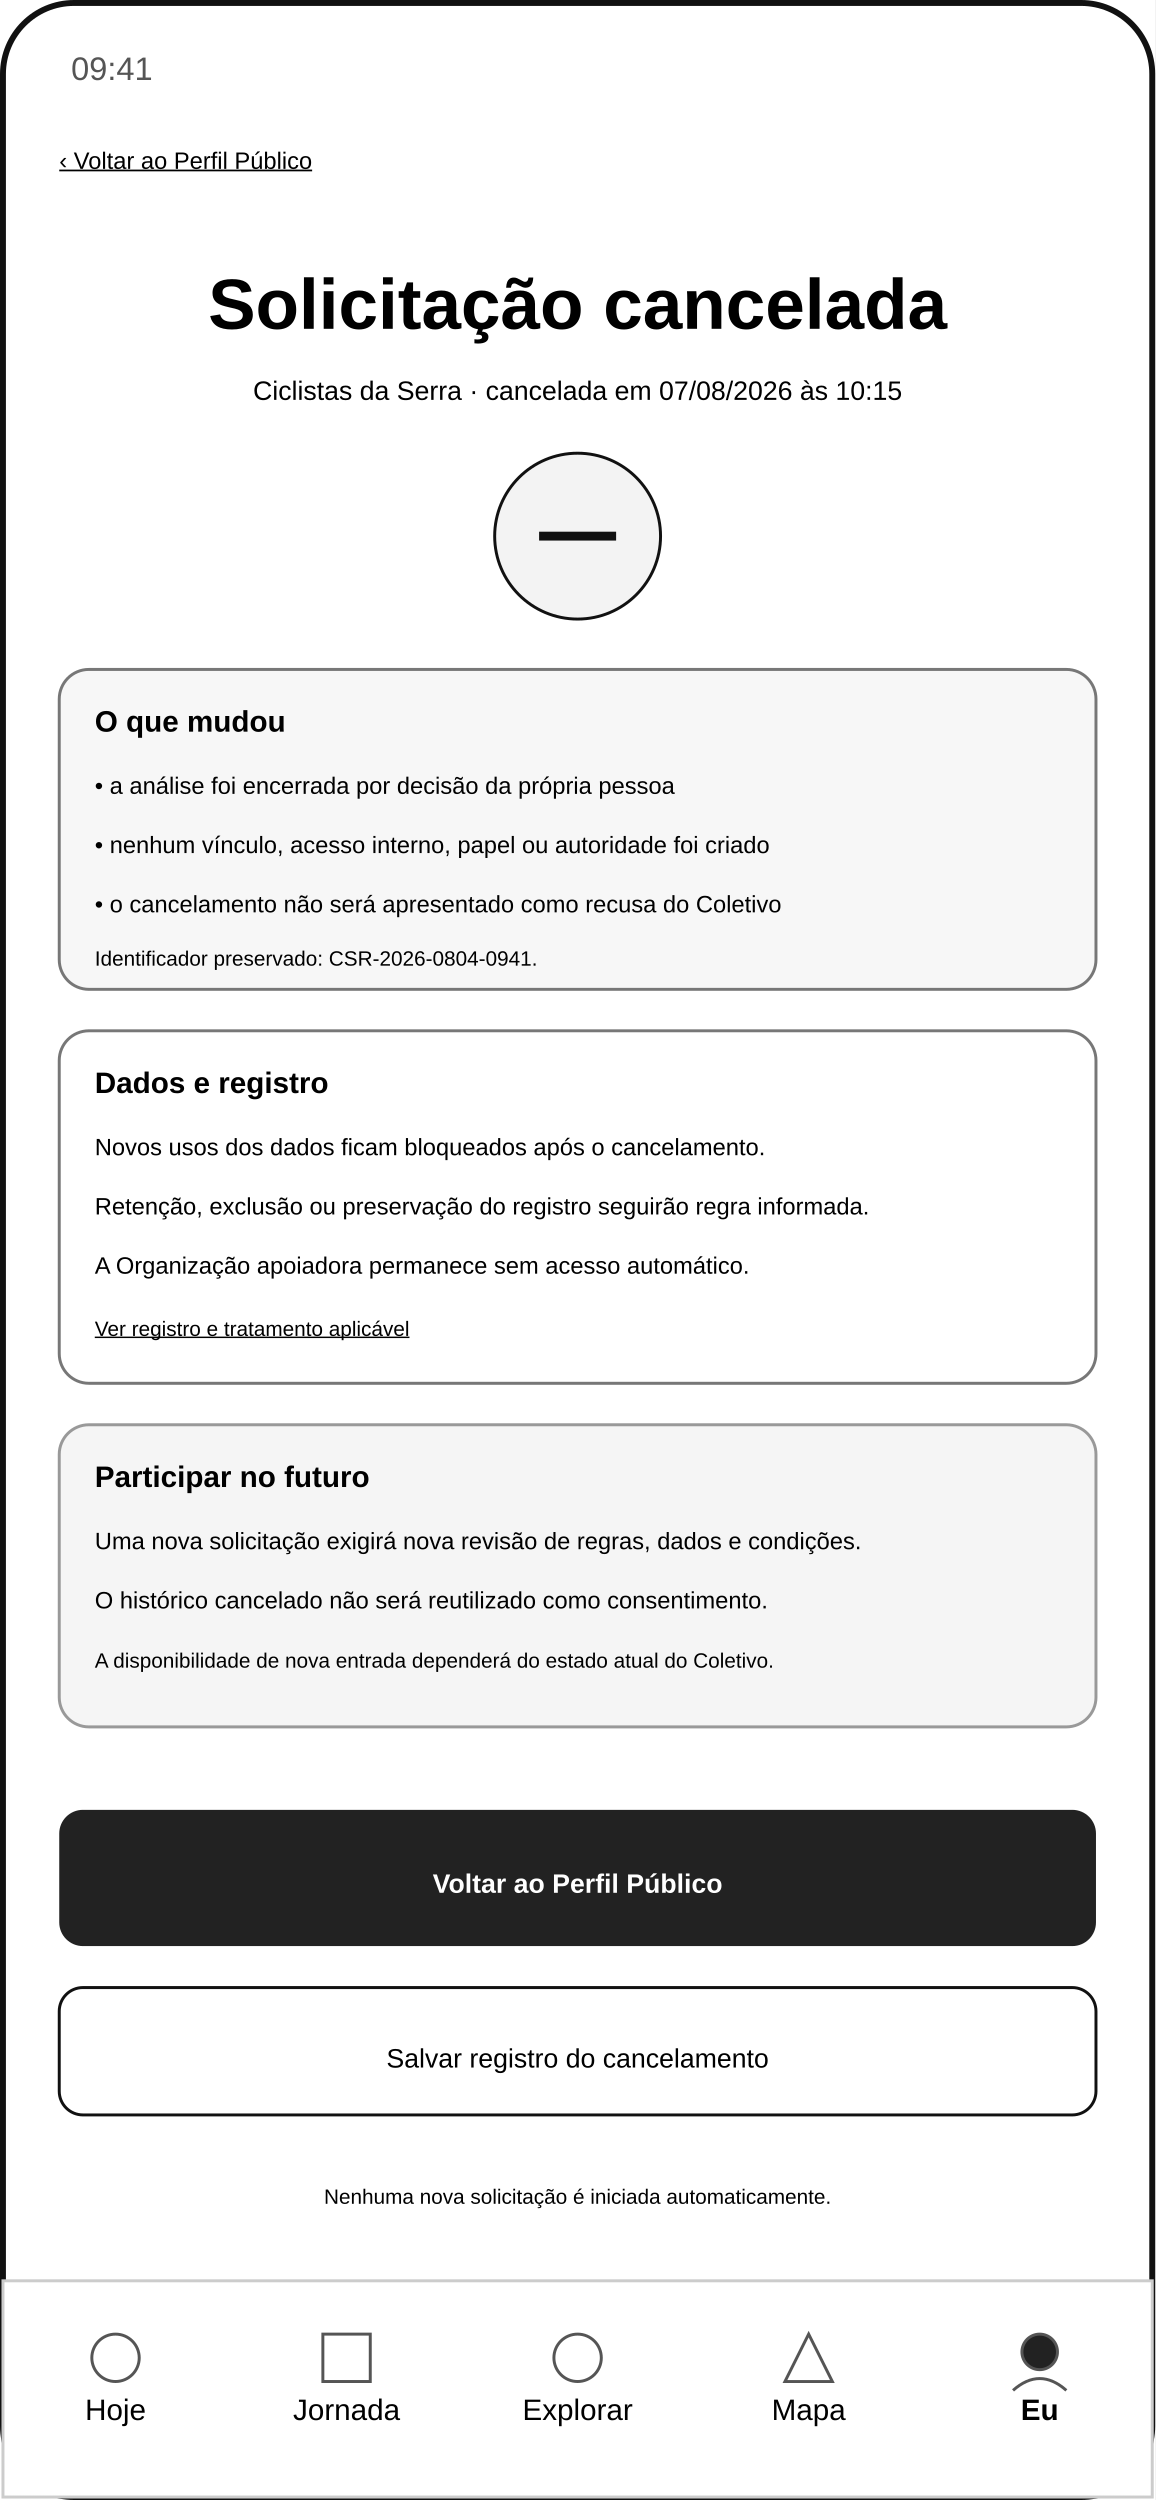
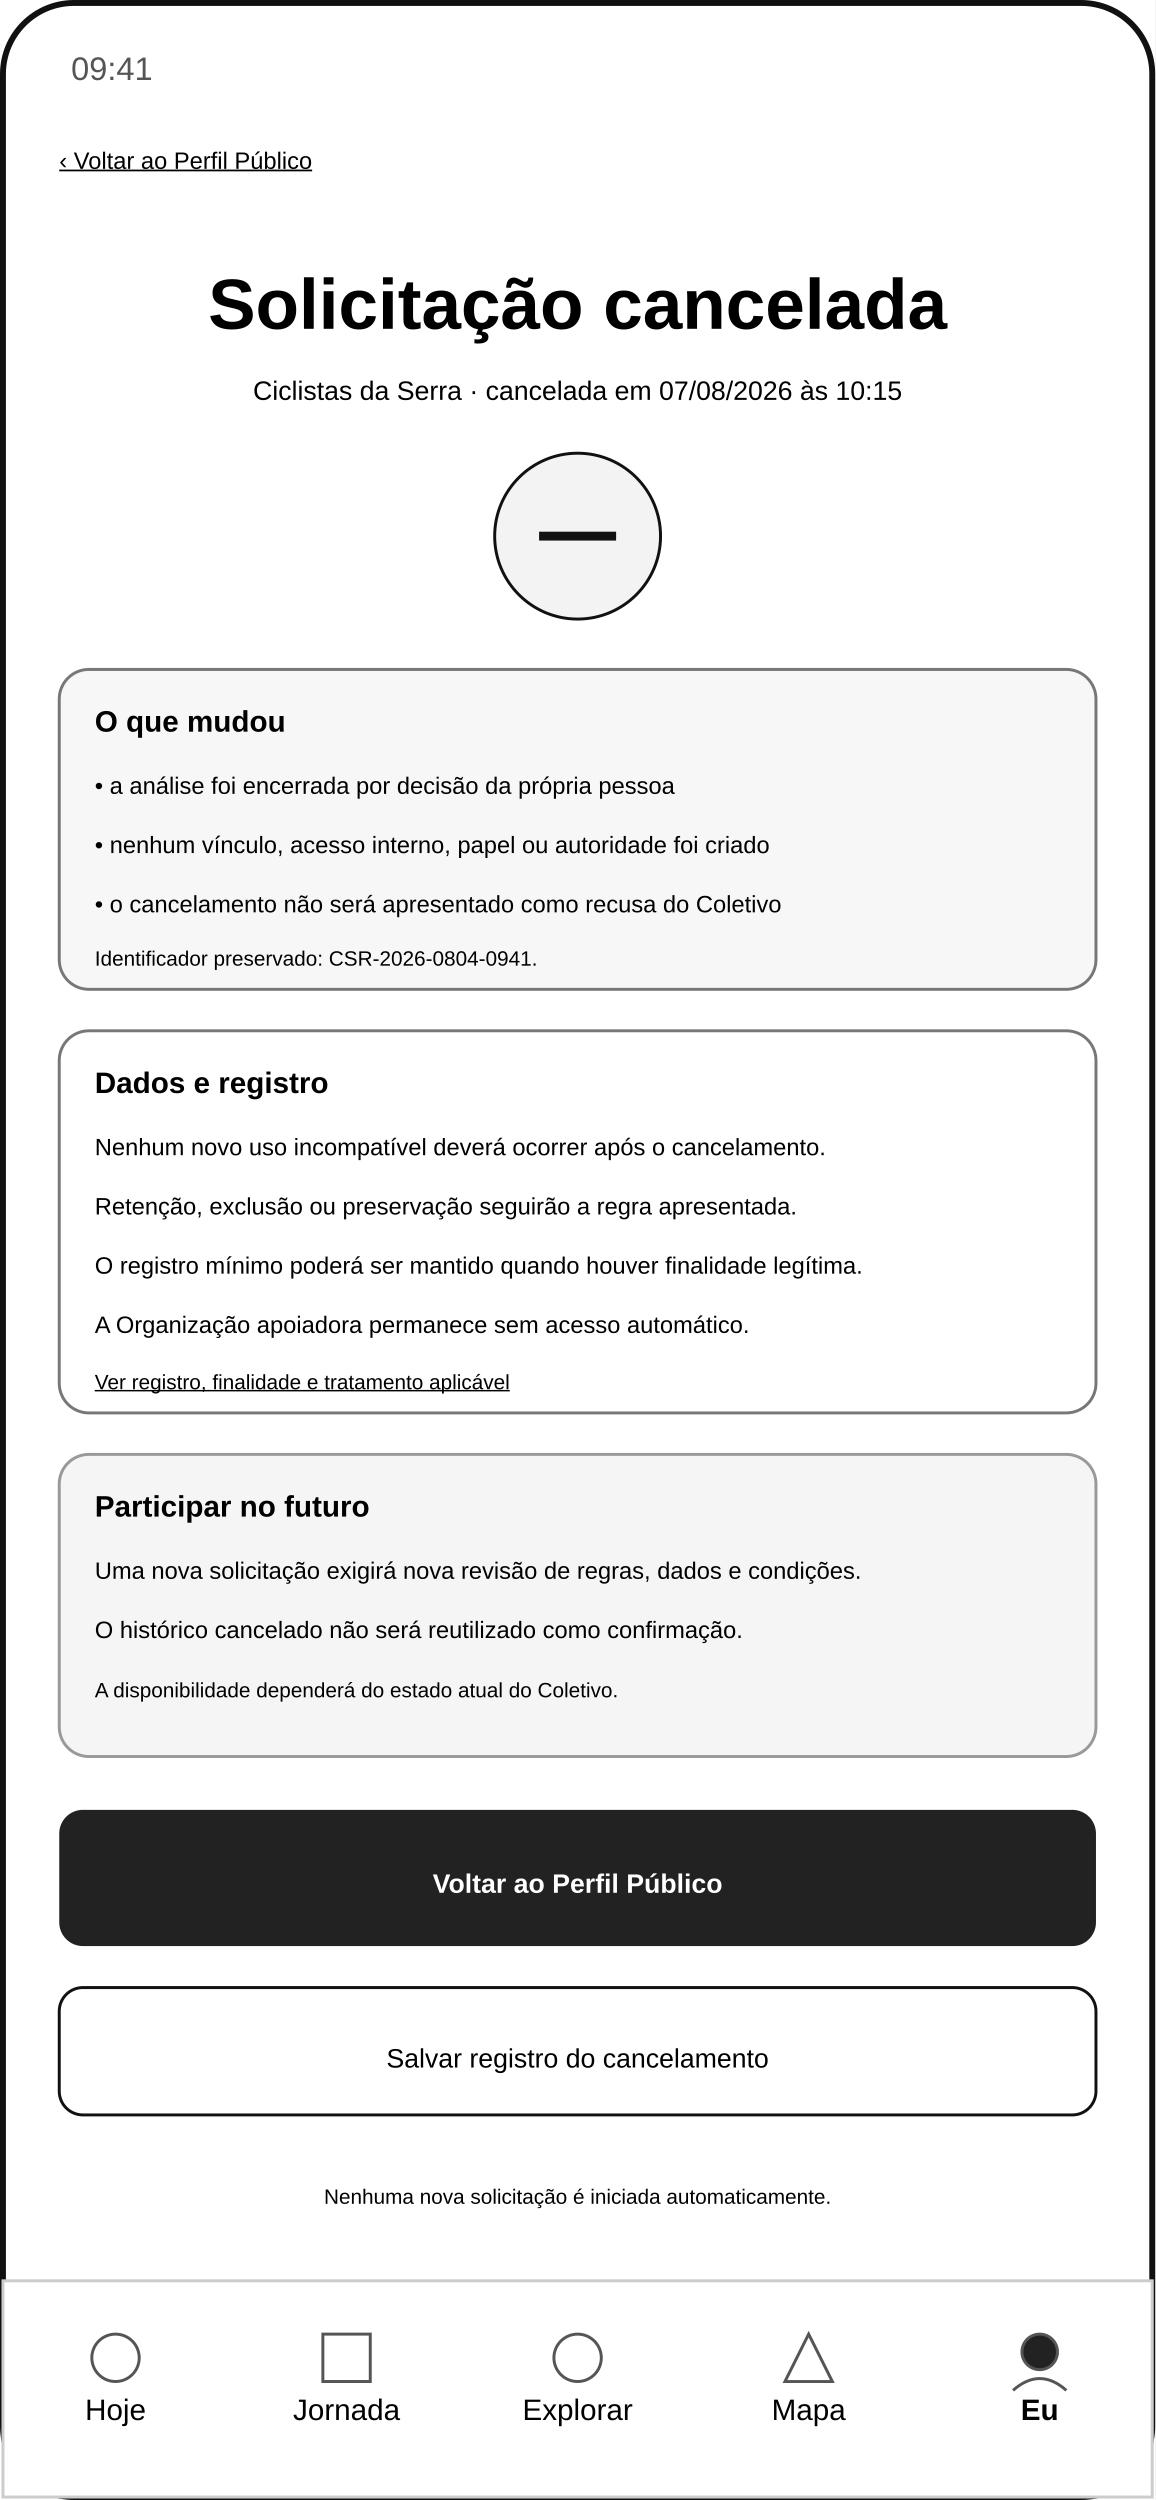
<svg xmlns="http://www.w3.org/2000/svg" width="390" height="844" viewBox="0 0 390 844" role="img" aria-labelledby="title desc">
  <rect width="390" height="844" fill="#ffffff" />
  <rect x="1" y="1" width="388" height="842" rx="24" fill="none" stroke="#111111" stroke-width="2" />
  <text x="24" y="27" font-family="Arial, sans-serif" font-size="11" fill="#555555">09:41</text>
  <text x="20" y="57" font-family="Arial, sans-serif" font-size="8" text-decoration="underline">‹ Voltar ao Perfil Público</text>
  <text x="195" y="111" text-anchor="middle" font-family="Arial, sans-serif" font-size="24" font-weight="700">Solicitação cancelada</text>
  <text x="195" y="135" text-anchor="middle" font-family="Arial, sans-serif" font-size="9">Ciclistas da Serra · cancelada em 07/08/2026 às 10:15</text>
  <circle cx="195" cy="181" r="28" fill="#f3f3f3" stroke="#111111" />
  <path d="M182 181 L208 181" fill="none" stroke="#111111" stroke-width="3" />
  <rect x="20" y="226" width="350" height="108" rx="10" fill="#f7f7f7" stroke="#777777" />
  <text x="32" y="247" font-family="Arial, sans-serif" font-size="10" font-weight="700">O que mudou</text>
  <text x="32" y="268" font-family="Arial, sans-serif" font-size="8">• a análise foi encerrada por decisão da própria pessoa</text>
  <text x="32" y="288" font-family="Arial, sans-serif" font-size="8">• nenhum vínculo, acesso interno, papel ou autoridade foi criado</text>
  <text x="32" y="308" font-family="Arial, sans-serif" font-size="8">• o cancelamento não será apresentado como recusa do Coletivo</text>
  <text x="32" y="326" font-family="Arial, sans-serif" font-size="7">Identificador preservado: CSR-2026-0804-0941.</text>
-   <rect x="20" y="348" width="350" height="119" rx="10" fill="#ffffff" stroke="#777777" />
+   <rect x="20" y="348" width="350" height="129" rx="10" fill="#ffffff" stroke="#777777" />
  <text x="32" y="369" font-family="Arial, sans-serif" font-size="10" font-weight="700">Dados e registro</text>
-   <text x="32" y="390" font-family="Arial, sans-serif" font-size="8">Novos usos dos dados ficam bloqueados após o cancelamento.</text>
-   <text x="32" y="410" font-family="Arial, sans-serif" font-size="8">Retenção, exclusão ou preservação do registro seguirão regra informada.</text>
-   <text x="32" y="430" font-family="Arial, sans-serif" font-size="8">A Organização apoiadora permanece sem acesso automático.</text>
-   <text x="32" y="451" font-family="Arial, sans-serif" font-size="7" text-decoration="underline">Ver registro e tratamento aplicável</text>
-   <rect x="20" y="481" width="350" height="102" rx="10" fill="#f5f5f5" stroke="#999999" />
-   <text x="32" y="502" font-family="Arial, sans-serif" font-size="10" font-weight="700">Participar no futuro</text>
-   <text x="32" y="523" font-family="Arial, sans-serif" font-size="8">Uma nova solicitação exigirá nova revisão de regras, dados e condições.</text>
-   <text x="32" y="543" font-family="Arial, sans-serif" font-size="8">O histórico cancelado não será reutilizado como consentimento.</text>
-   <text x="32" y="563" font-family="Arial, sans-serif" font-size="7">A disponibilidade de nova entrada dependerá do estado atual do Coletivo.</text>
+   <text x="32" y="390" font-family="Arial, sans-serif" font-size="8">Nenhum novo uso incompatível deverá ocorrer após o cancelamento.</text>
+   <text x="32" y="410" font-family="Arial, sans-serif" font-size="8">Retenção, exclusão ou preservação seguirão a regra apresentada.</text>
+   <text x="32" y="430" font-family="Arial, sans-serif" font-size="8">O registro mínimo poderá ser mantido quando houver finalidade legítima.</text>
+   <text x="32" y="450" font-family="Arial, sans-serif" font-size="8">A Organização apoiadora permanece sem acesso automático.</text>
+   <text x="32" y="469" font-family="Arial, sans-serif" font-size="7" text-decoration="underline">Ver registro, finalidade e tratamento aplicável</text>
+   <rect x="20" y="491" width="350" height="102" rx="10" fill="#f5f5f5" stroke="#999999" />
+   <text x="32" y="512" font-family="Arial, sans-serif" font-size="10" font-weight="700">Participar no futuro</text>
+   <text x="32" y="533" font-family="Arial, sans-serif" font-size="8">Uma nova solicitação exigirá nova revisão de regras, dados e condições.</text>
+   <text x="32" y="553" font-family="Arial, sans-serif" font-size="8">O histórico cancelado não será reutilizado como confirmação.</text>
+   <text x="32" y="573" font-family="Arial, sans-serif" font-size="7">A disponibilidade dependerá do estado atual do Coletivo.</text>
  <rect x="20" y="611" width="350" height="46" rx="8" fill="#222222" />
  <text x="195" y="639" text-anchor="middle" font-family="Arial, sans-serif" font-size="9" fill="#ffffff" font-weight="700">Voltar ao Perfil Público</text>
  <rect x="20" y="671" width="350" height="43" rx="8" fill="#ffffff" stroke="#111111" />
  <text x="195" y="698" text-anchor="middle" font-family="Arial, sans-serif" font-size="9">Salvar registro do cancelamento</text>
  <text x="195" y="744" text-anchor="middle" font-family="Arial, sans-serif" font-size="7">Nenhuma nova solicitação é iniciada automaticamente.</text>
  <rect x="1" y="770" width="388" height="73" fill="#ffffff" stroke="#cccccc" />
  <g font-family="Arial, sans-serif" font-size="10" text-anchor="middle">
    <text x="39" y="817">Hoje</text>
    <text x="117" y="817">Jornada</text>
    <text x="195" y="817">Explorar</text>
    <text x="273" y="817">Mapa</text>
    <text x="351" y="817" font-weight="700">Eu</text>
  </g>
  <g fill="none" stroke="#555555">
    <circle cx="39" cy="796" r="8" />
    <rect x="109" y="788" width="16" height="16" />
    <circle cx="195" cy="796" r="8" />
    <path d="M265 804 L273 788 L281 804 Z" />
    <circle cx="351" cy="794" r="6" fill="#222222" />
    <path d="M342 807 Q351 799 360 807" />
  </g>
</svg>
